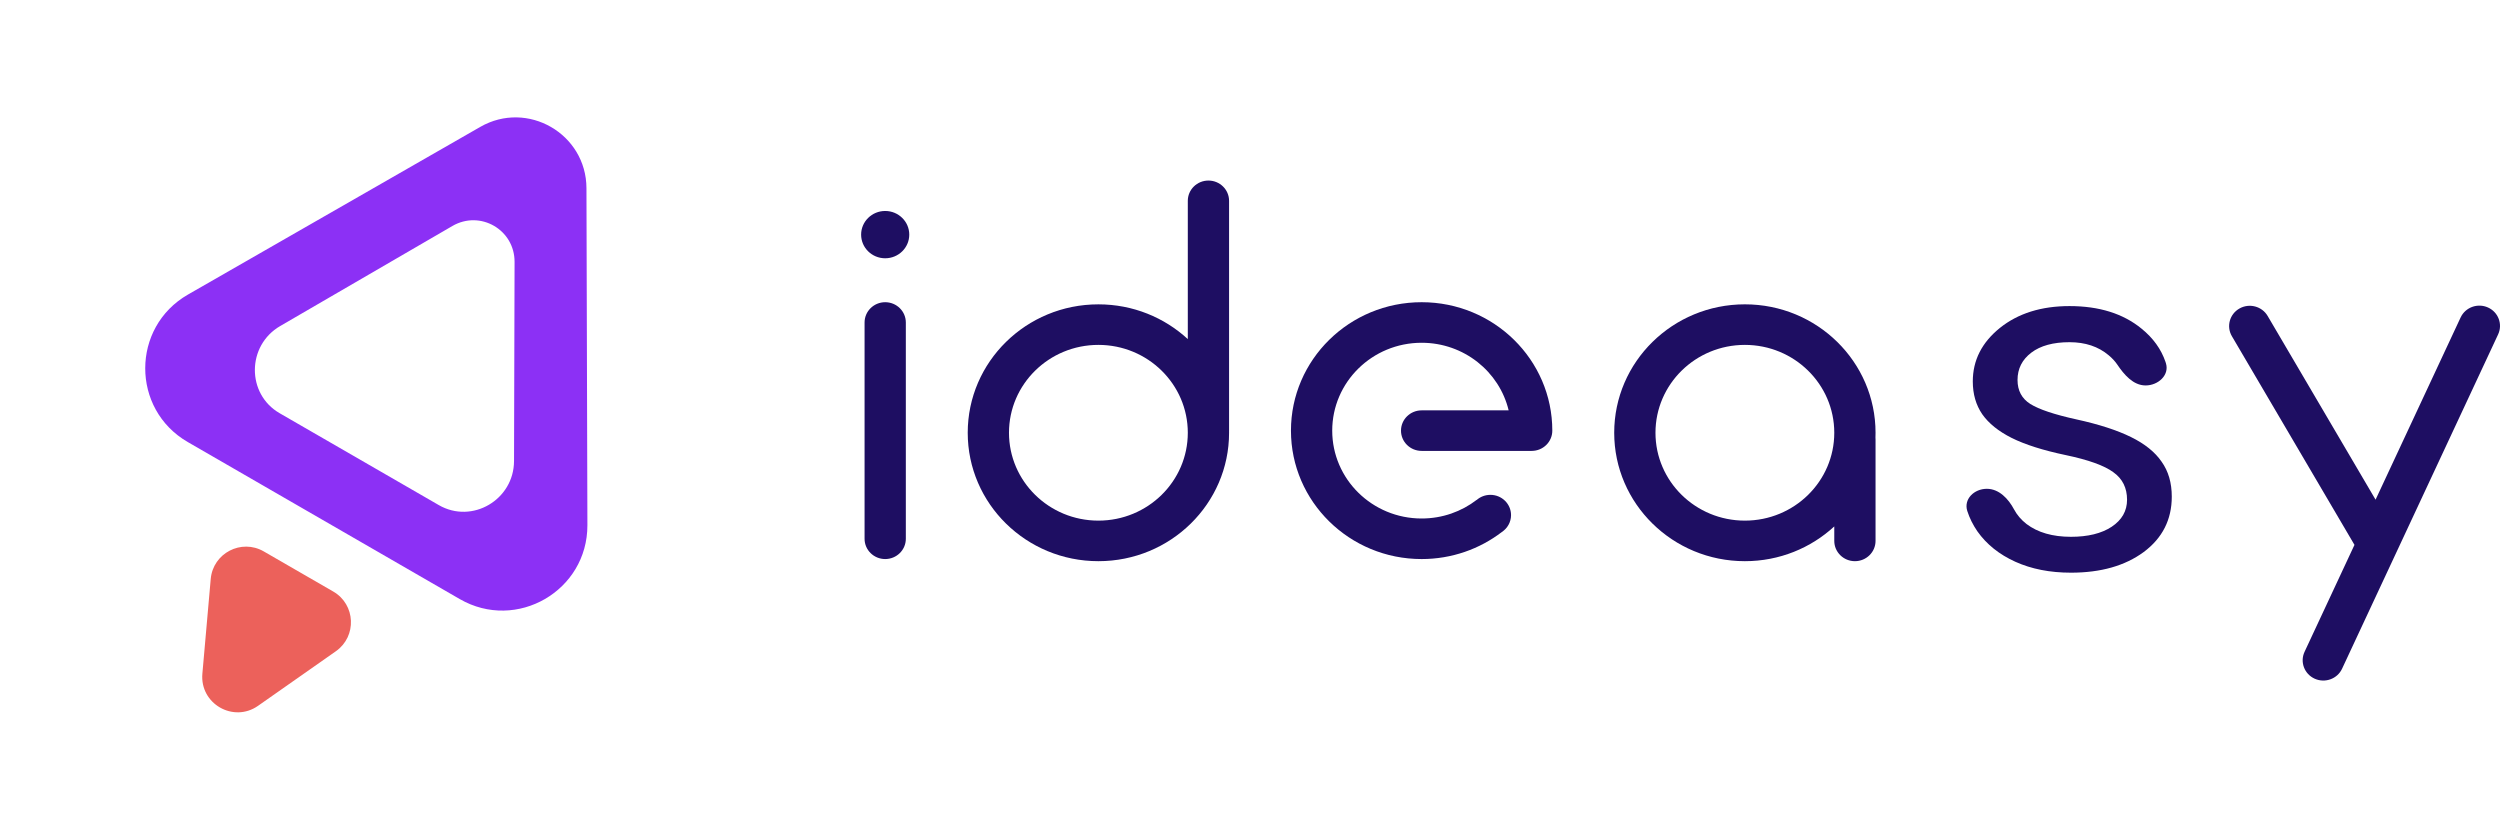
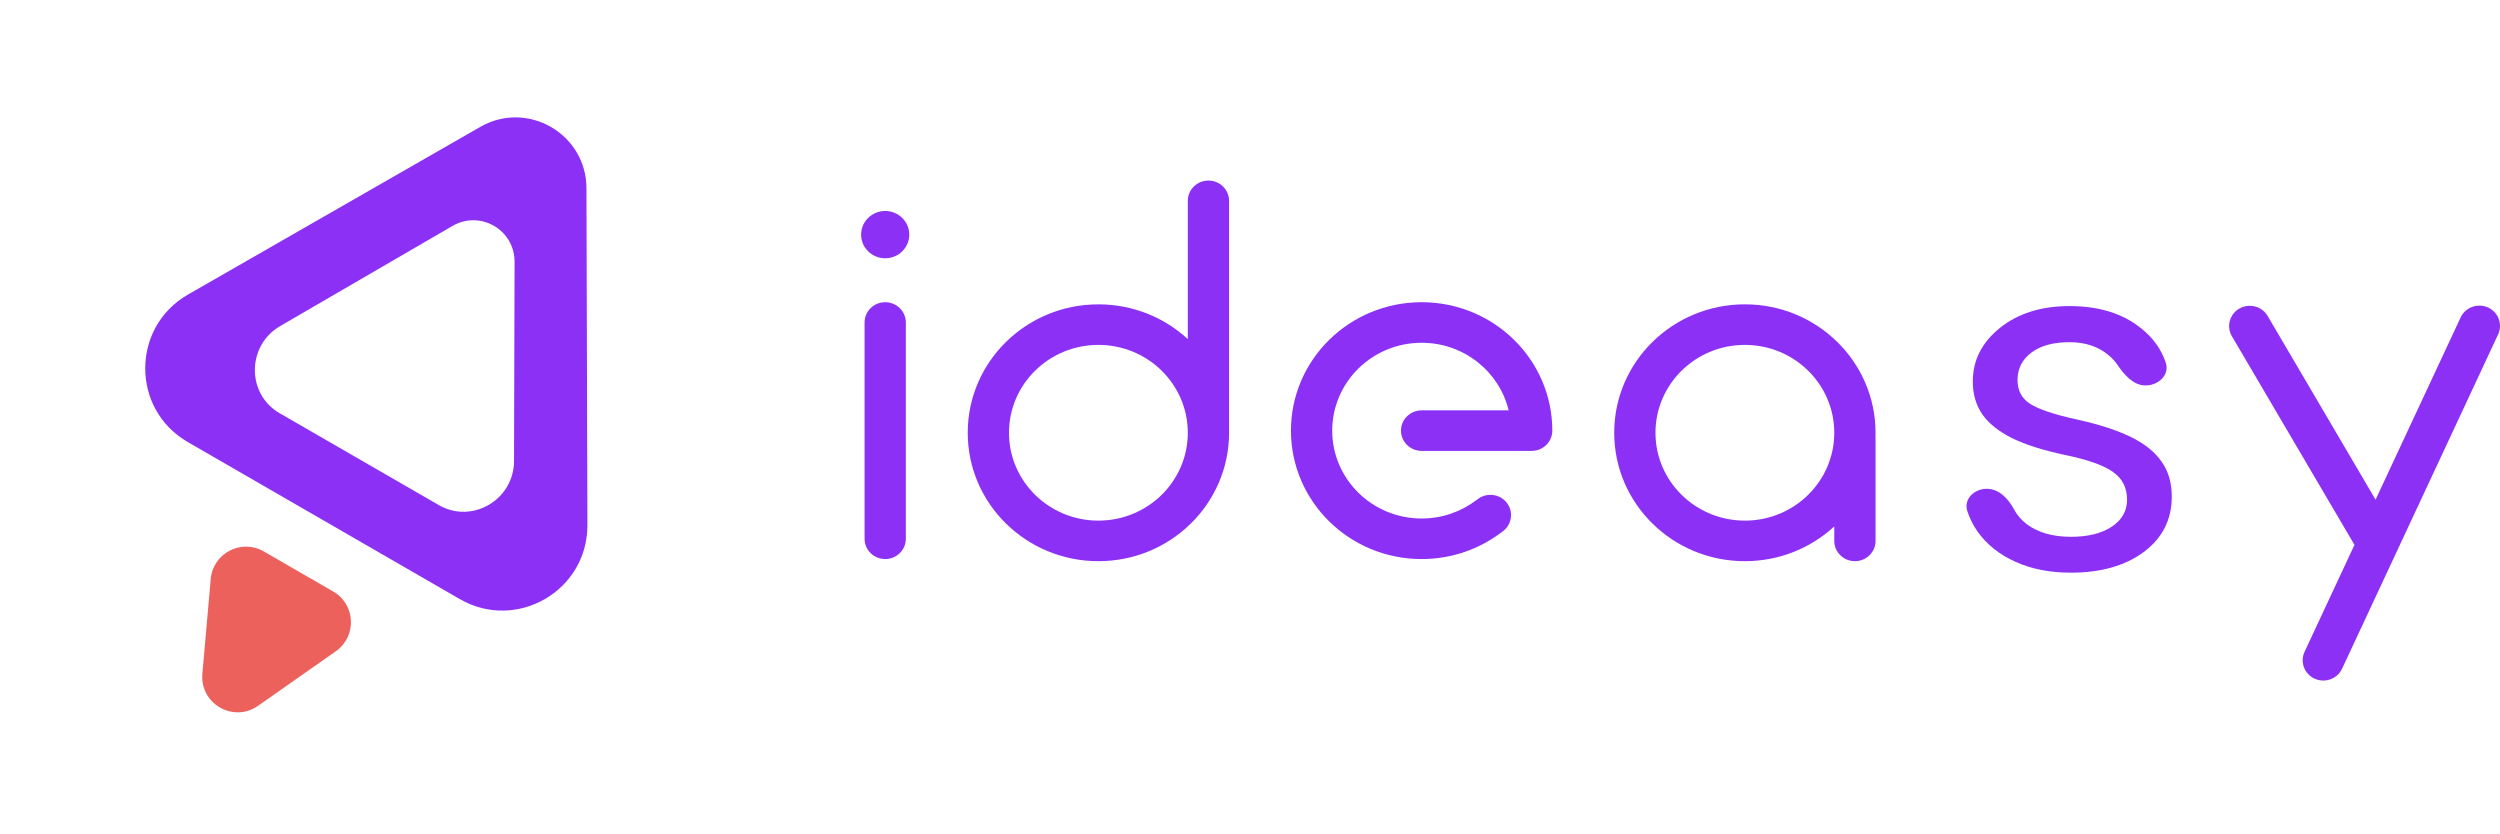
<svg xmlns="http://www.w3.org/2000/svg" width="180" height="60" viewBox="0 0 180 60" fill="none">
  <path fill-rule="evenodd" clip-rule="evenodd" d="M42.225 13.55C42.214 9.633 37.978 7.187 34.58 9.136L13.535 21.208C9.438 23.558 9.429 29.465 13.52 31.827L33.104 43.134C37.194 45.495 42.306 42.535 42.293 37.811L42.225 13.55ZM37.049 18.855C37.055 16.54 34.575 15.108 32.573 16.271L20.175 23.474C17.762 24.876 17.738 28.367 20.132 29.75L31.596 36.368C33.991 37.751 37.002 35.985 37.01 33.193L37.049 18.855Z" fill="#8C30F5" />
  <path d="M14.571 48.505C14.38 50.666 16.802 52.065 18.579 50.819L24.182 46.89C25.71 45.819 25.609 43.523 23.993 42.59L18.991 39.702C17.374 38.768 15.335 39.829 15.172 41.688L14.571 48.505Z" fill="#EC615B" />
-   <path fill-rule="evenodd" clip-rule="evenodd" d="M88.492 31.049L88.493 31.035C88.493 31.025 88.493 31.016 88.493 31.006V14.46C88.493 13.654 87.828 13 87.007 13C86.187 13 85.522 13.654 85.522 14.46V24.416C83.839 22.863 81.575 21.913 79.085 21.913C73.888 21.913 69.676 26.052 69.676 31.159C69.676 36.265 73.888 40.405 79.085 40.405C84.281 40.405 88.493 36.265 88.493 31.159C88.493 31.122 88.493 31.086 88.492 31.049ZM85.522 31.159C85.522 27.665 82.64 24.832 79.085 24.832C75.529 24.832 72.647 27.665 72.647 31.159C72.647 34.653 75.529 37.485 79.085 37.485C82.64 37.485 85.522 34.653 85.522 31.159Z" fill="#1E0E62" />
-   <path fill-rule="evenodd" clip-rule="evenodd" d="M132.068 37.902C130.385 39.454 128.121 40.405 125.631 40.405C120.435 40.405 116.223 36.265 116.223 31.159C116.223 26.052 120.435 21.912 125.631 21.912C130.827 21.912 135.039 26.052 135.039 31.159C135.039 31.275 135.037 31.391 135.033 31.507C135.037 31.552 135.039 31.599 135.039 31.645V38.945C135.039 39.751 134.374 40.405 133.554 40.405C132.733 40.405 132.068 39.751 132.068 38.945V37.902ZM132.068 31.159C132.068 34.653 129.186 37.485 125.631 37.485C122.076 37.485 119.194 34.653 119.194 31.159C119.194 27.665 122.076 24.832 125.631 24.832C129.186 24.832 132.068 27.665 132.068 31.159Z" fill="#1E0E62" />
-   <path d="M63.734 40.252C62.914 40.252 62.249 39.598 62.249 38.792V23.22C62.249 22.413 62.914 21.759 63.734 21.759C64.555 21.759 65.22 22.413 65.22 23.22V38.792C65.22 39.598 64.555 40.252 63.734 40.252Z" fill="#1E0E62" />
-   <path d="M62.001 16.893C62.001 17.834 62.777 18.596 63.734 18.596C64.691 18.596 65.467 17.834 65.467 16.893C65.467 15.953 64.691 15.19 63.734 15.19C62.777 15.19 62.001 15.953 62.001 16.893Z" fill="#1E0E62" />
-   <path d="M165.928 46.931C165.586 47.664 165.913 48.531 166.659 48.867C167.405 49.203 168.287 48.881 168.629 48.148L179.865 24.075C180.207 23.342 179.88 22.475 179.134 22.139C178.389 21.803 177.507 22.124 177.165 22.857L171.041 35.977L163.269 22.747C162.859 22.049 161.95 21.81 161.24 22.213C160.529 22.616 160.286 23.509 160.696 24.207L169.522 39.231L165.928 46.931Z" fill="#1E0E62" />
-   <path d="M102.358 37.332C103.852 37.332 105.227 36.832 106.319 35.992V36C106.582 35.769 106.929 35.629 107.309 35.629C108.13 35.629 108.795 36.282 108.795 37.089C108.795 37.596 108.531 38.044 108.131 38.305H108.133C106.539 39.525 104.535 40.252 102.358 40.252C97.162 40.252 92.949 36.112 92.949 31.006C92.949 25.899 97.162 21.759 102.358 21.759C107.554 21.759 111.766 25.899 111.766 31.006C111.766 31.812 111.101 32.465 110.28 32.465H102.358C101.537 32.465 100.872 31.812 100.872 31.006C100.872 30.199 101.537 29.546 102.358 29.546H108.623C107.952 26.756 105.402 24.679 102.358 24.679C98.802 24.679 95.92 27.512 95.92 31.006C95.92 34.499 98.802 37.332 102.358 37.332Z" fill="#1E0E62" />
-   <path d="M152.156 33.997C152.817 34.464 153.148 35.126 153.148 35.981C153.148 36.791 152.776 37.441 152.034 37.932C151.303 38.411 150.328 38.65 149.109 38.65C147.786 38.65 146.718 38.342 145.906 37.726C145.521 37.425 145.223 37.074 145.009 36.673C144.602 35.908 143.929 35.194 143.051 35.194C142.137 35.194 141.37 35.939 141.645 36.794C141.808 37.3 142.05 37.788 142.372 38.257C143.033 39.192 143.945 39.922 145.105 40.447C146.266 40.971 147.6 41.233 149.109 41.233C151.256 41.233 153.003 40.737 154.349 39.745C155.695 38.741 156.368 37.413 156.368 35.759C156.368 34.767 156.125 33.928 155.637 33.244C155.161 32.548 154.424 31.955 153.426 31.465C152.428 30.974 151.123 30.552 149.509 30.198C147.908 29.845 146.8 29.474 146.184 29.087C145.569 28.699 145.262 28.123 145.262 27.358C145.262 26.549 145.593 25.893 146.254 25.391C146.916 24.889 147.832 24.638 149.005 24.638C150.142 24.638 151.082 24.952 151.825 25.579C152.081 25.793 152.283 26.012 152.439 26.242C152.933 26.974 153.59 27.752 154.484 27.752C155.379 27.752 156.201 27.018 155.952 26.174C155.94 26.132 155.927 26.091 155.913 26.049C155.6 25.136 155.026 24.34 154.192 23.663C152.869 22.58 151.14 22.038 149.005 22.038C146.974 22.038 145.302 22.562 143.991 23.612C142.691 24.661 142.041 25.944 142.041 27.461C142.041 28.374 142.268 29.161 142.72 29.822C143.184 30.484 143.892 31.054 144.844 31.533C145.807 32.012 147.101 32.423 148.726 32.765C150.362 33.107 151.506 33.518 152.156 33.997Z" fill="#1E0E62" />
+   <path fill-rule="evenodd" clip-rule="evenodd" d="M88.492 31.049L88.493 31.035C88.493 31.025 88.493 31.016 88.493 31.006V14.46C88.493 13.654 87.828 13 87.007 13C86.187 13 85.522 13.654 85.522 14.46V24.416C83.839 22.863 81.575 21.913 79.085 21.913C73.888 21.913 69.676 26.052 69.676 31.159C69.676 36.265 73.888 40.405 79.085 40.405C84.281 40.405 88.493 36.265 88.493 31.159C88.493 31.122 88.493 31.086 88.492 31.049ZM85.522 31.159C85.522 27.665 82.64 24.832 79.085 24.832C75.529 24.832 72.647 27.665 72.647 31.159C72.647 34.653 75.529 37.485 79.085 37.485C82.64 37.485 85.522 34.653 85.522 31.159Z" fill="#8C30F5" />
+   <path fill-rule="evenodd" clip-rule="evenodd" d="M132.068 37.902C130.385 39.454 128.121 40.405 125.631 40.405C120.435 40.405 116.223 36.265 116.223 31.159C116.223 26.052 120.435 21.912 125.631 21.912C130.827 21.912 135.039 26.052 135.039 31.159C135.039 31.275 135.037 31.391 135.033 31.507C135.037 31.552 135.039 31.599 135.039 31.645V38.945C135.039 39.751 134.374 40.405 133.554 40.405C132.733 40.405 132.068 39.751 132.068 38.945V37.902ZM132.068 31.159C132.068 34.653 129.186 37.485 125.631 37.485C122.076 37.485 119.194 34.653 119.194 31.159C119.194 27.665 122.076 24.832 125.631 24.832C129.186 24.832 132.068 27.665 132.068 31.159Z" fill="#8C30F5" />
+   <path d="M63.734 40.252C62.914 40.252 62.249 39.598 62.249 38.792V23.22C62.249 22.413 62.914 21.759 63.734 21.759C64.555 21.759 65.22 22.413 65.22 23.22V38.792C65.22 39.598 64.555 40.252 63.734 40.252Z" fill="#8C30F5" />
+   <path d="M62.001 16.893C62.001 17.834 62.777 18.596 63.734 18.596C64.691 18.596 65.467 17.834 65.467 16.893C65.467 15.953 64.691 15.19 63.734 15.19C62.777 15.19 62.001 15.953 62.001 16.893Z" fill="#8C30F5" />
+   <path d="M165.928 46.931C165.586 47.664 165.913 48.531 166.659 48.867C167.405 49.203 168.287 48.881 168.629 48.148L179.865 24.075C180.207 23.342 179.88 22.475 179.134 22.139C178.389 21.803 177.507 22.124 177.165 22.857L171.041 35.977L163.269 22.747C162.859 22.049 161.95 21.81 161.24 22.213C160.529 22.616 160.286 23.509 160.696 24.207L169.522 39.231L165.928 46.931Z" fill="#8C30F5" />
+   <path d="M102.358 37.332C103.852 37.332 105.227 36.832 106.319 35.992V36C106.582 35.769 106.929 35.629 107.309 35.629C108.13 35.629 108.795 36.282 108.795 37.089C108.795 37.596 108.531 38.044 108.131 38.305H108.133C106.539 39.525 104.535 40.252 102.358 40.252C97.162 40.252 92.949 36.112 92.949 31.006C92.949 25.899 97.162 21.759 102.358 21.759C107.554 21.759 111.766 25.899 111.766 31.006C111.766 31.812 111.101 32.465 110.28 32.465H102.358C101.537 32.465 100.872 31.812 100.872 31.006C100.872 30.199 101.537 29.546 102.358 29.546H108.623C107.952 26.756 105.402 24.679 102.358 24.679C98.802 24.679 95.92 27.512 95.92 31.006C95.92 34.499 98.802 37.332 102.358 37.332Z" fill="#8C30F5" />
+   <path d="M152.156 33.997C152.817 34.464 153.148 35.126 153.148 35.981C153.148 36.791 152.776 37.441 152.034 37.932C151.303 38.411 150.328 38.65 149.109 38.65C147.786 38.65 146.718 38.342 145.906 37.726C145.521 37.425 145.223 37.074 145.009 36.673C144.602 35.908 143.929 35.194 143.051 35.194C142.137 35.194 141.37 35.939 141.645 36.794C141.808 37.3 142.05 37.788 142.372 38.257C143.033 39.192 143.945 39.922 145.105 40.447C146.266 40.971 147.6 41.233 149.109 41.233C151.256 41.233 153.003 40.737 154.349 39.745C155.695 38.741 156.368 37.413 156.368 35.759C156.368 34.767 156.125 33.928 155.637 33.244C155.161 32.548 154.424 31.955 153.426 31.465C152.428 30.974 151.123 30.552 149.509 30.198C147.908 29.845 146.8 29.474 146.184 29.087C145.569 28.699 145.262 28.123 145.262 27.358C145.262 26.549 145.593 25.893 146.254 25.391C146.916 24.889 147.832 24.638 149.005 24.638C150.142 24.638 151.082 24.952 151.825 25.579C152.081 25.793 152.283 26.012 152.439 26.242C152.933 26.974 153.59 27.752 154.484 27.752C155.379 27.752 156.201 27.018 155.952 26.174C155.94 26.132 155.927 26.091 155.913 26.049C155.6 25.136 155.026 24.34 154.192 23.663C152.869 22.58 151.14 22.038 149.005 22.038C146.974 22.038 145.302 22.562 143.991 23.612C142.691 24.661 142.041 25.944 142.041 27.461C142.041 28.374 142.268 29.161 142.72 29.822C143.184 30.484 143.892 31.054 144.844 31.533C145.807 32.012 147.101 32.423 148.726 32.765C150.362 33.107 151.506 33.518 152.156 33.997Z" fill="#8C30F5" />
</svg>
